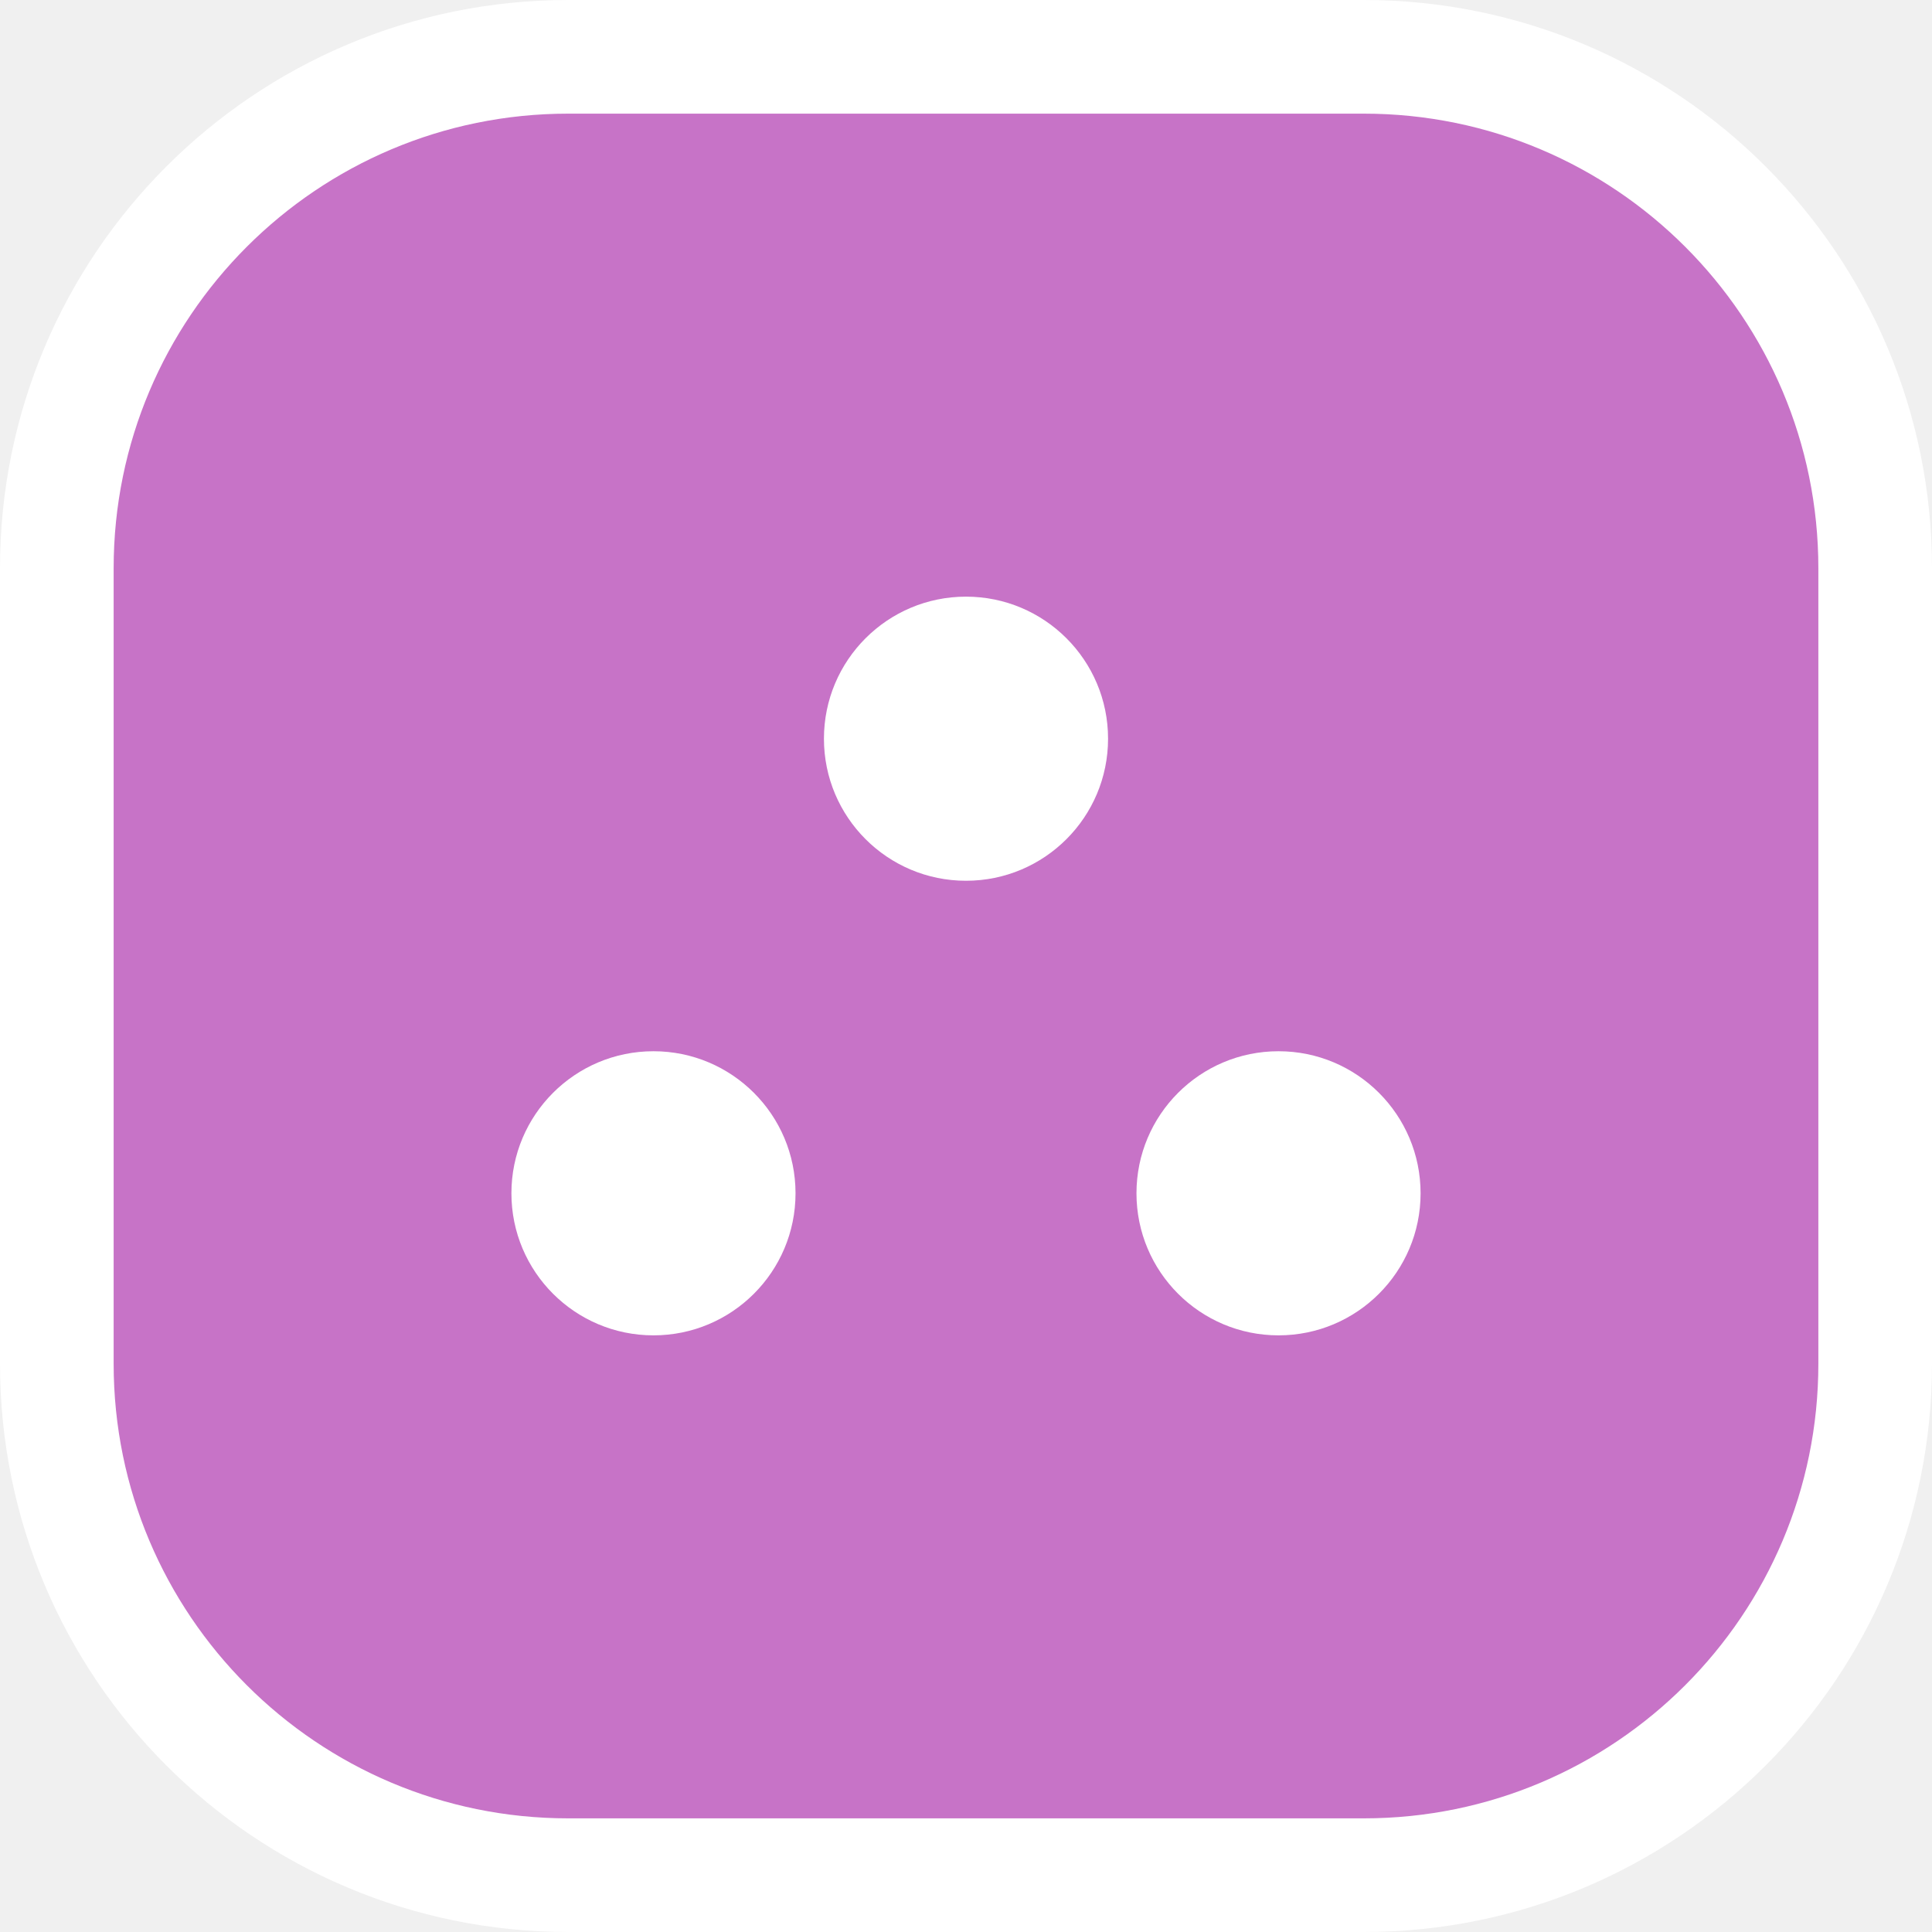
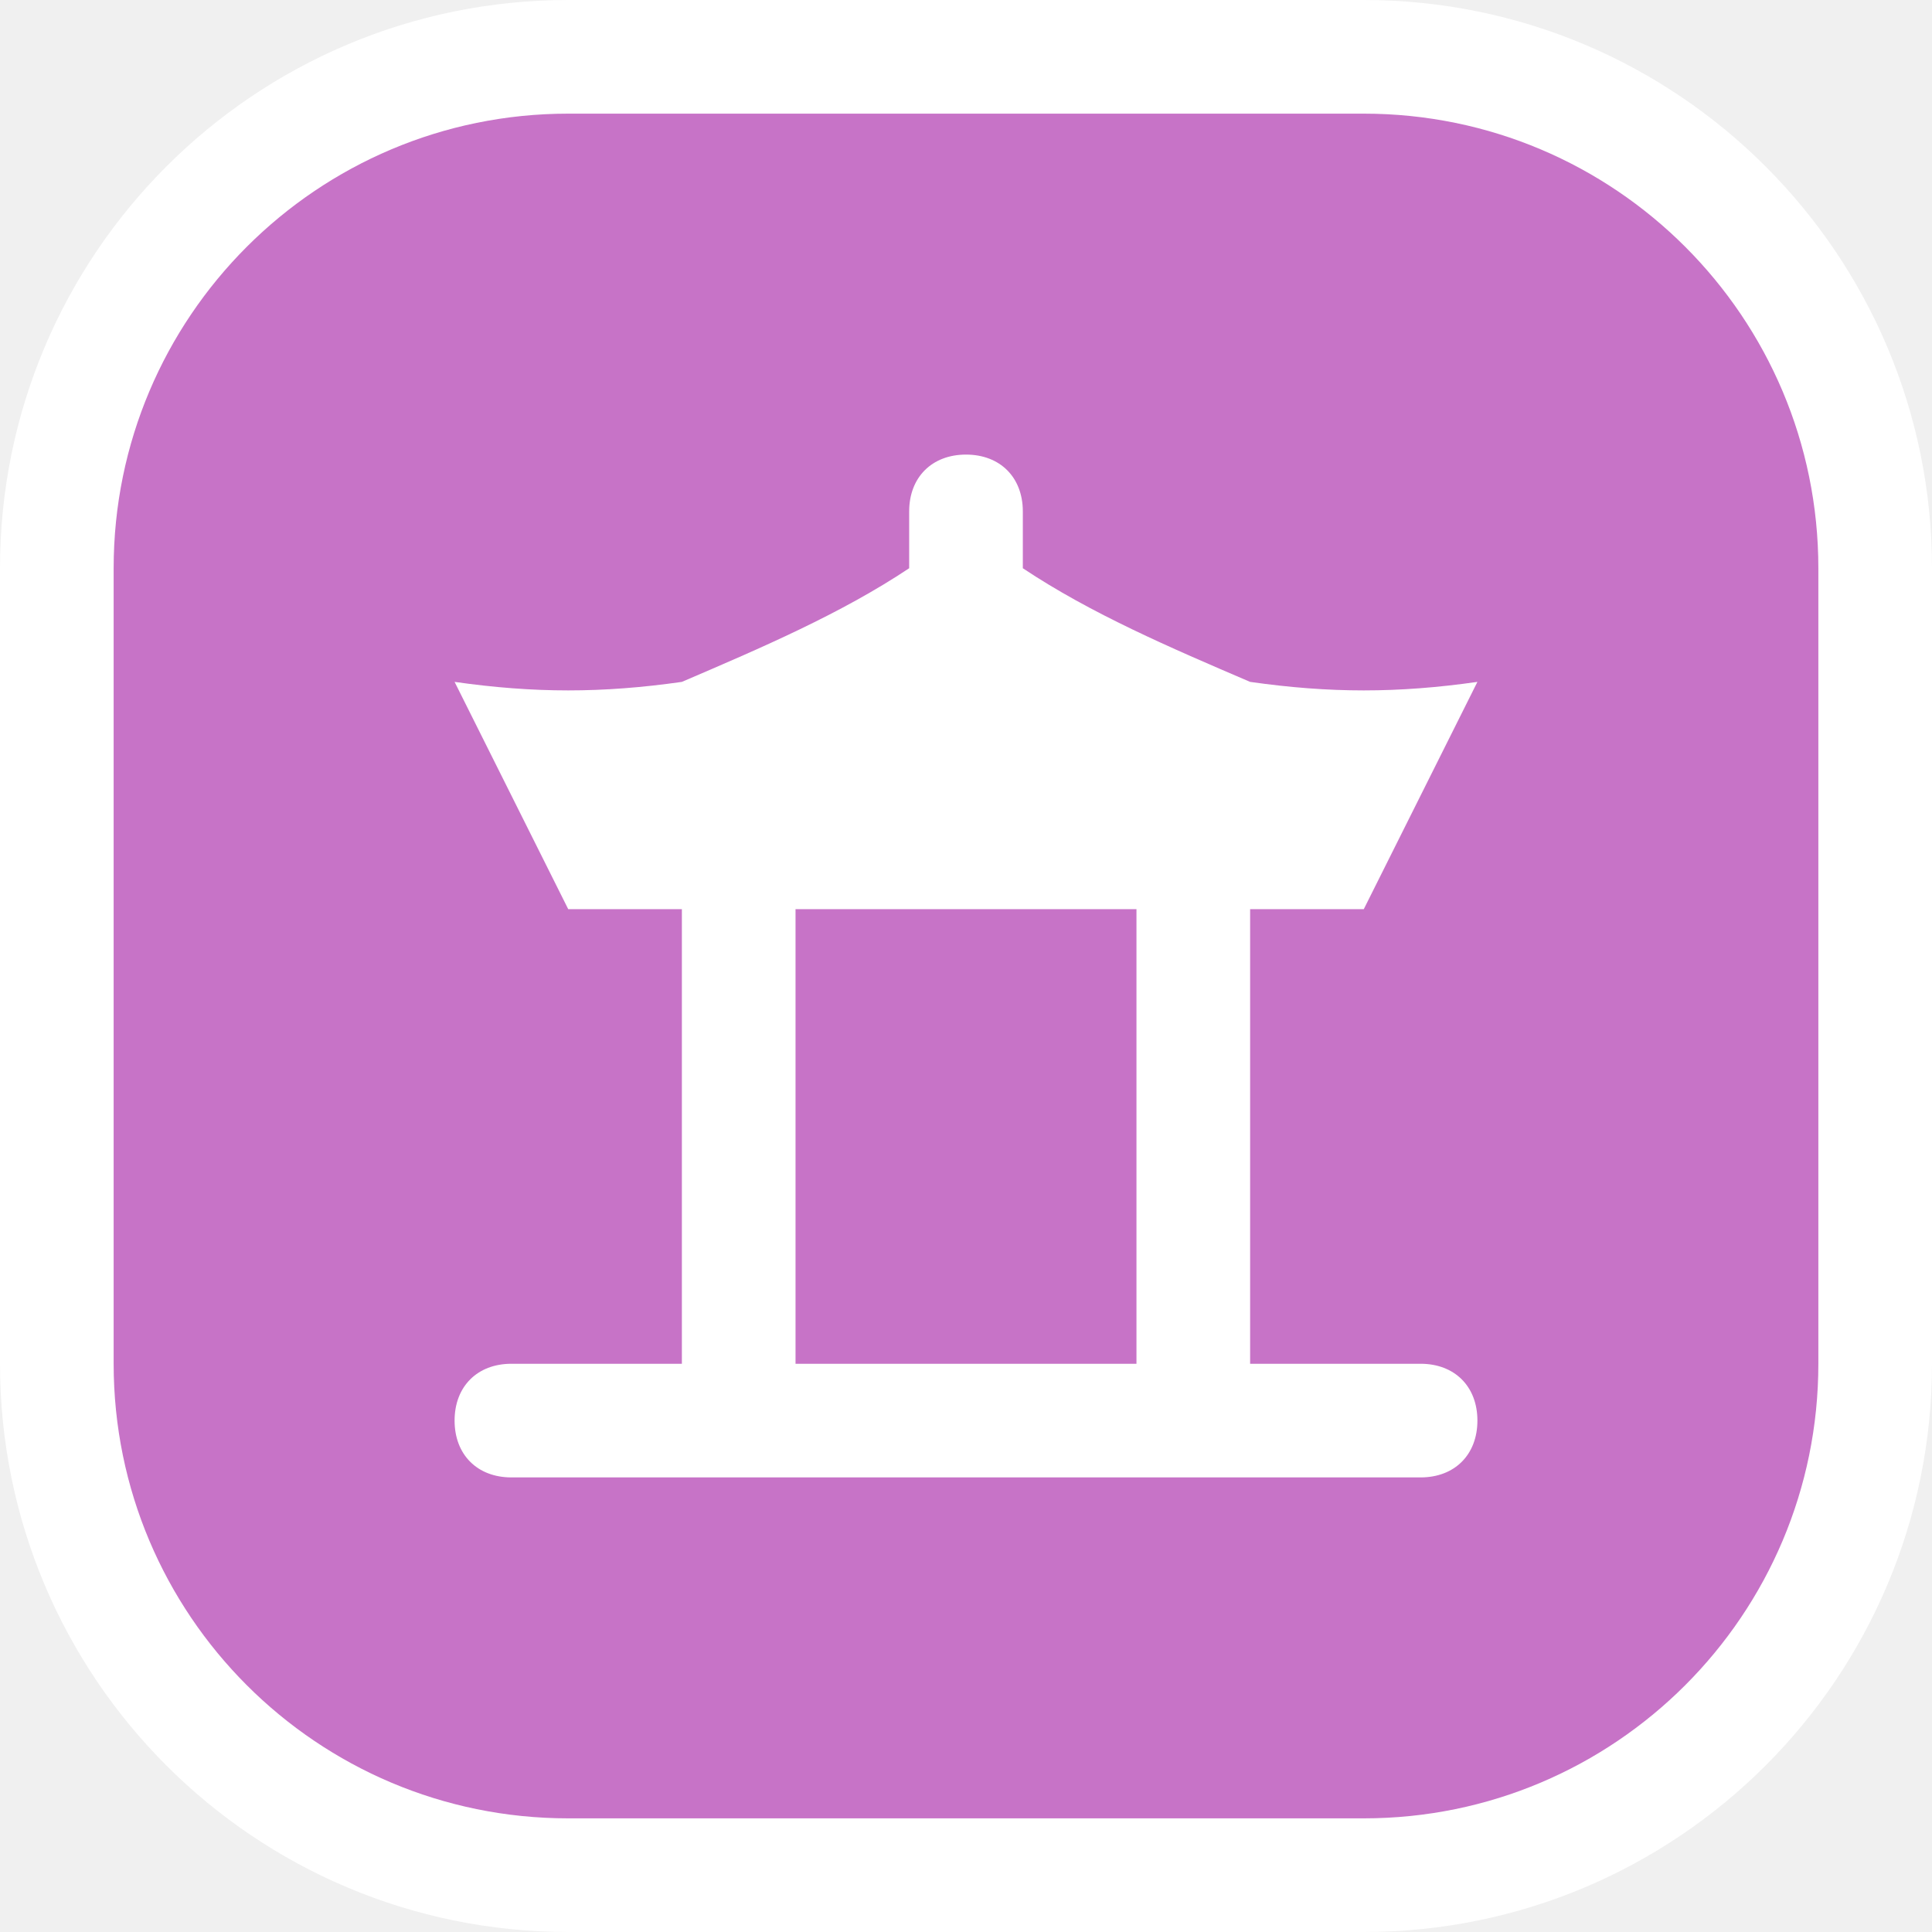
<svg xmlns="http://www.w3.org/2000/svg" viewBox="0 0 17 17" height="17" width="17">
  <rect fill="none" x="0" y="0" width="17" height="17" />
  <rect x="1" y="1" rx="4" ry="4" width="15" height="15" stroke="#ffffff" style="stroke-linejoin:round;stroke-miterlimit:4;" fill="#ffffff" stroke-width="2" />
  <rect x="1" y="1" width="15" height="15" rx="4" ry="4" fill="#c773c7" />
-   <path fill="#ffffff" transform="translate(3 3)" d="M6.75,3.5A1.25,1.25,0,1,1,5.5,2.25,1.25,1.25,0,0,1,6.75,3.5Zm-4,2.75A1.25,1.25,0,1,0,4,7.5,1.25,1.25,0,0,0,2.75,6.25Zm5.5,0A1.25,1.25,0,1,0,9.5,7.5,1.25,1.25,0,0,0,8.25,6.25Z" />
+   <path fill="#ffffff" transform="translate(3 3)" d="M9.5,9H8V5h1l1-2C9.3,3.1,8.7,3.1,8,3C7.3,2.7,6.6,2.4,6,2V1.5C6,1.2,5.8,1,5.5,1S5,1.2,5,1.5V2C4.4,2.4,3.7,2.7,3,3  C2.3,3.1,1.7,3.1,1,3l1,2h1v4H1.5C1.2,9,1,9.2,1,9.5S1.2,10,1.5,10h8C9.8,10,10,9.8,10,9.5S9.8,9,9.5,9z M7,9H4V5h3V9z" />
</svg>
